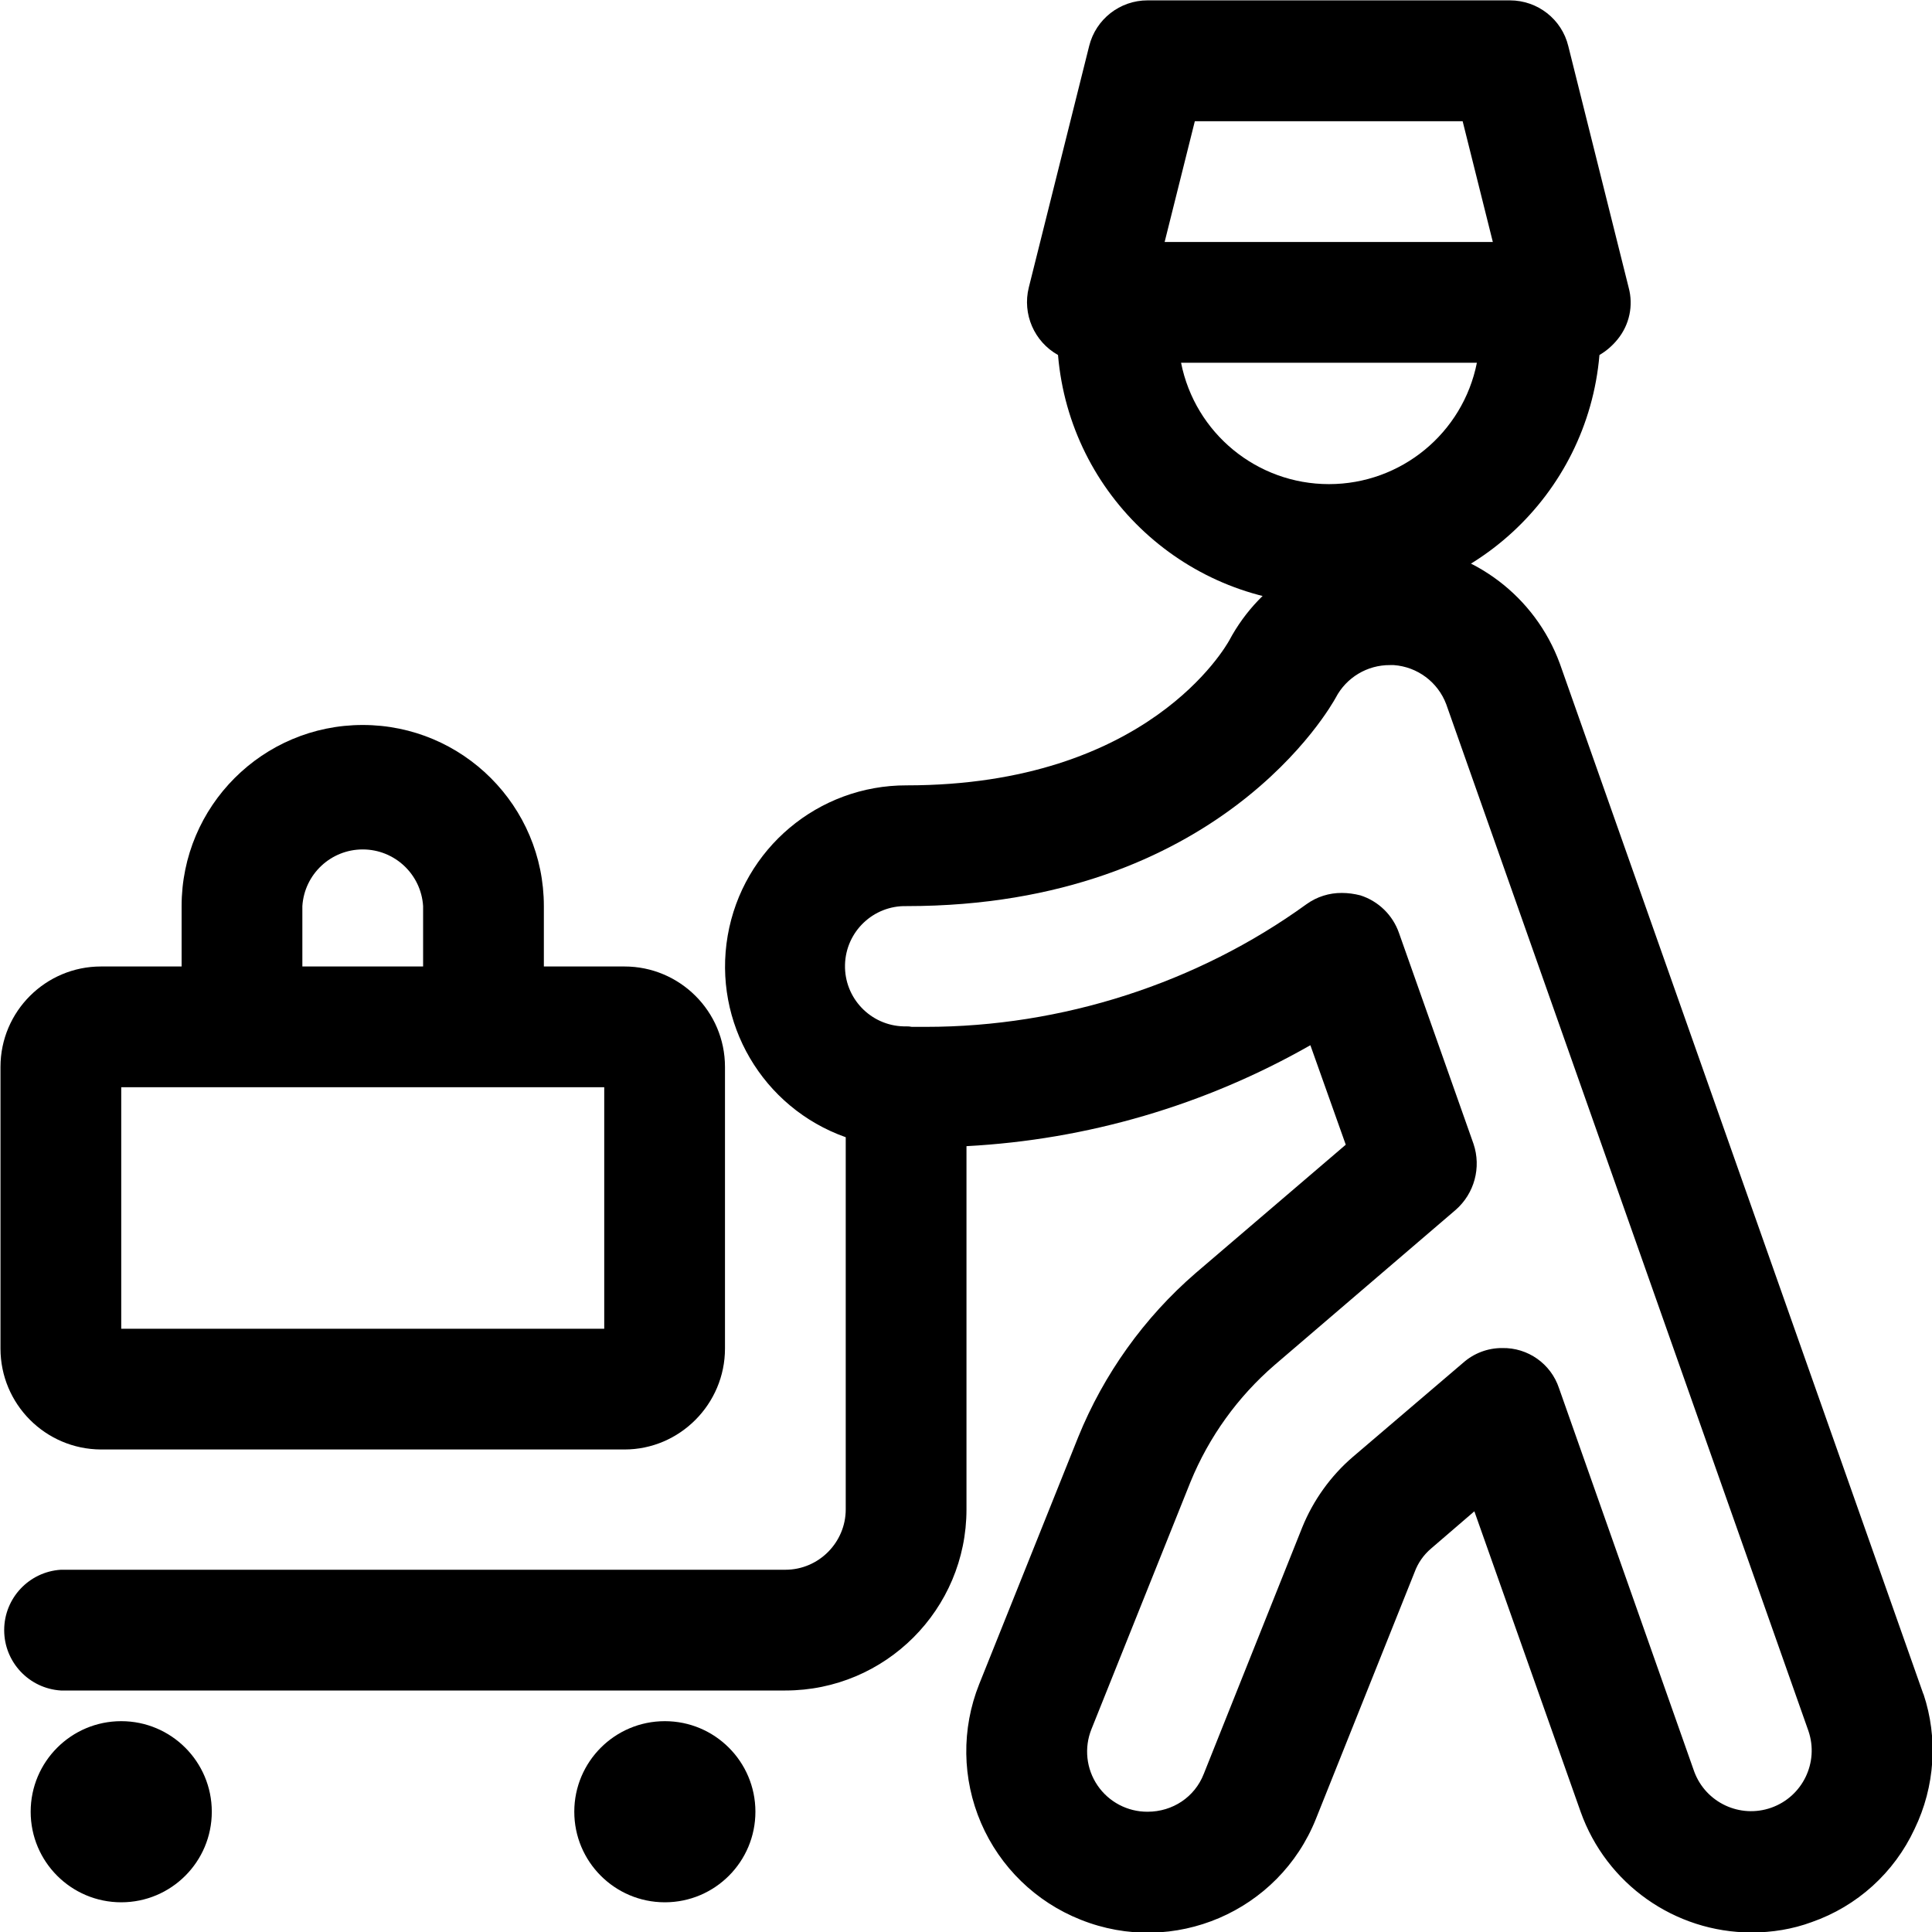
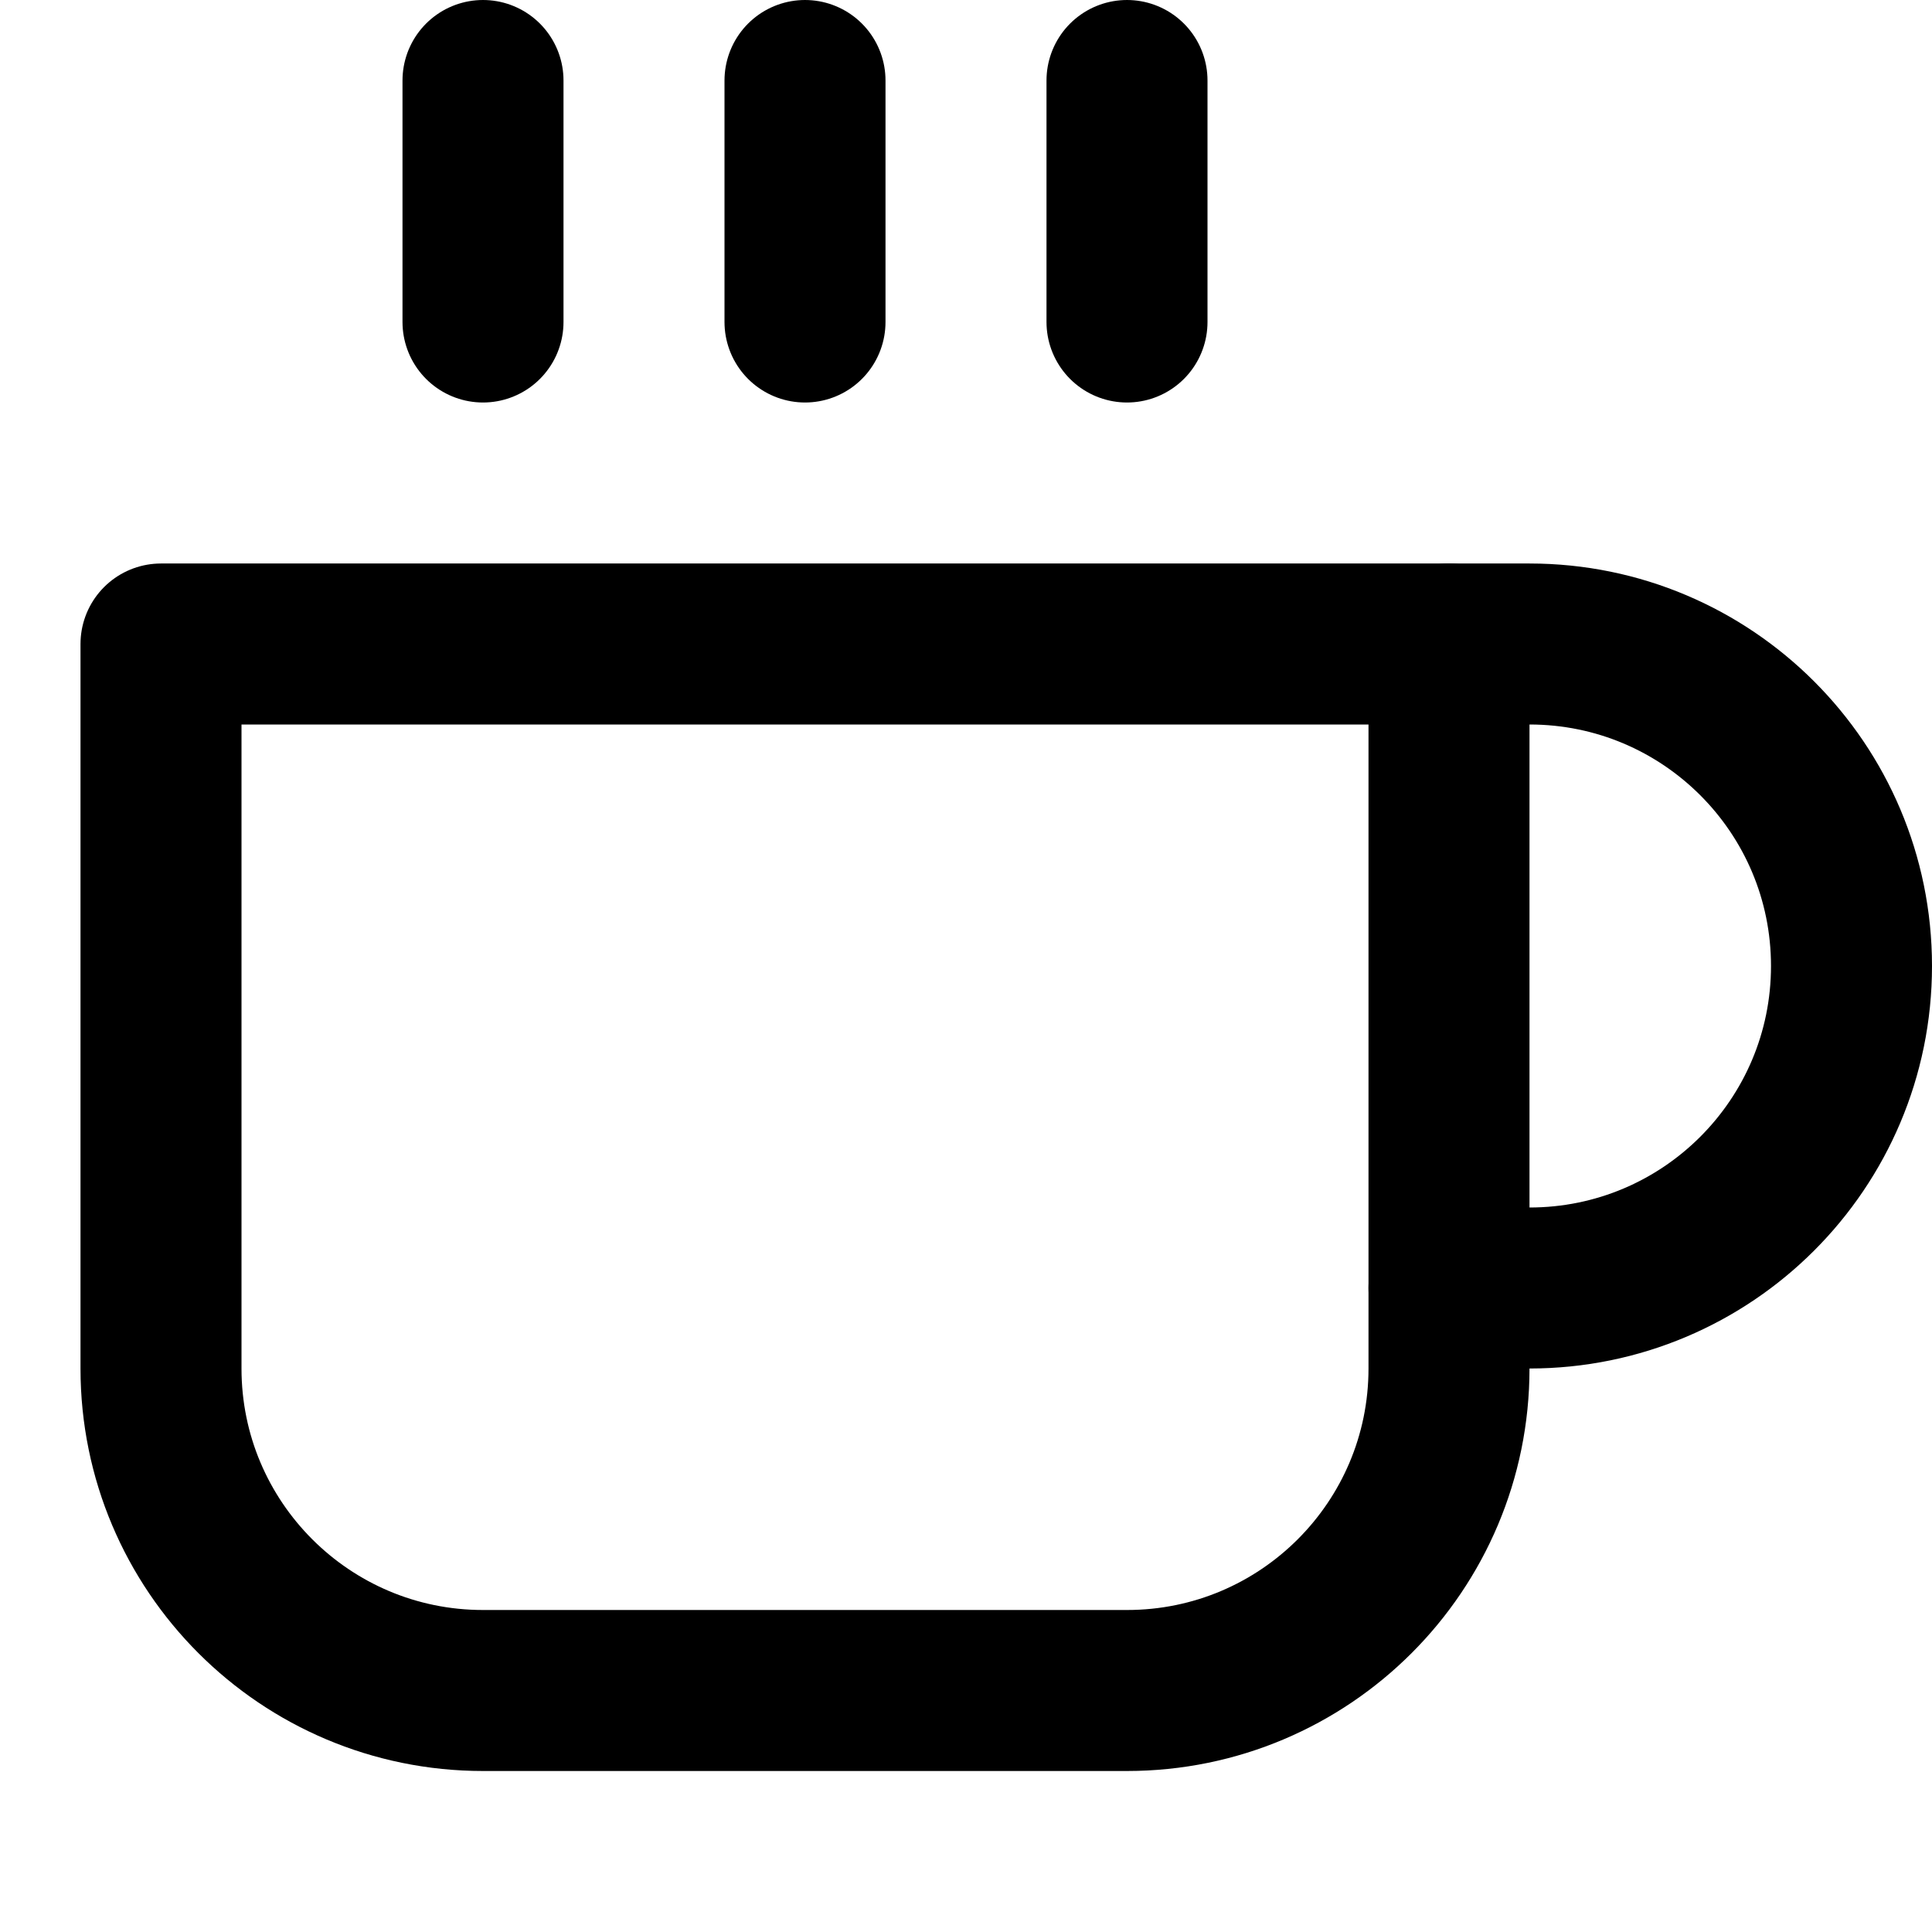
- <svg xmlns="http://www.w3.org/2000/svg" fill="currentColor" width="16pt" height="16pt" viewBox="0 0 16 16">
-   <g>
-     <path d="M14.504 16.004a1.504 1.504 0 0 1-1.414-1l-.88-2.488-.358.308a.467.467 0 0 0-.137.196l-.817 2.043a1.499 1.499 0 0 1-1.949.835 1.5 1.5 0 0 1-.84-1.95l.82-2.046c.212-.523.548-.992.973-1.359l1.243-1.063-.293-.824a6.44 6.44 0 0 1-2.848.836V12.5a1.5 1.5 0 0 1-1.5 1.5h-6a.501.501 0 0 1 0-1h6c.277 0 .5-.227.5-.5V9.418a1.5 1.5 0 0 1 .504-2.914c2 0 2.644-1.152 2.672-1.2a1.503 1.503 0 0 1 1.328-.796h.105a1.514 1.514 0 0 1 1.305.988l3 8.504c.004.008.008.027.012.031.12.36.097.762-.075 1.117a1.475 1.475 0 0 1-.851.77c-.16.059-.328.086-.5.086zm-2.063-4.84a.485.485 0 0 1 .47.332l1.12 3.176a.502.502 0 0 0 .946-.336l-3-8.504a.503.503 0 0 0-.434-.324h-.031a.503.503 0 0 0-.45.27c-.039.07-.964 1.726-3.554 1.726a.498.498 0 0 0-.024.996h.02a.19.19 0 0 1 .047.004h.117c1.125 0 2.246-.36 3.152-1.016a.494.494 0 0 1 .293-.093c.051 0 .102.007.153.02a.5.5 0 0 1 .32.312l.617 1.746a.51.51 0 0 1-.148.547l-1.5 1.285a2.562 2.562 0 0 0-.696.968l-.82 2.047a.498.498 0 0 0 .465.684c.207 0 .39-.121.465-.313l.816-2.043c.09-.222.235-.425.418-.582l.914-.78a.483.483 0 0 1 .324-.122zm0 0M1.004 15.754a.75.75 0 1 1 0-1.5.75.75 0 0 1 0 1.5zm0 0" />
-     <path d="M5.504 15.754a.75.75 0 1 1 .004 0h-.004zm0 0M11.004 5.004A2.254 2.254 0 0 1 8.762 2.94a.502.502 0 0 1-.242-.559l.5-2a.498.498 0 0 1 .484-.378h3c.23 0 .43.156.484.379l.5 2a.479.479 0 0 1-.09.426.55.55 0 0 1-.152.132 2.256 2.256 0 0 1-2.242 2.063zm-1.223-2a1.249 1.249 0 0 0 2.45 0zm2.582-1l-.25-1H9.895l-.25 1zm0 0M.836 12.004a.836.836 0 0 1-.832-.836V8.836c0-.461.375-.832.832-.832h.668v-.5a1.5 1.5 0 0 1 3 0v.5h.668c.457 0 .832.371.832.832v2.332c0 .46-.375.836-.832.836zm4.168-1v-2h-4v2zm-1.5-3v-.5a.501.501 0 0 0-1 0v.5zm0 0" />
-   </g>
+ <svg xmlns="http://www.w3.org/2000/svg" width="24" height="24" viewBox="0 0 24 24" fill="none" stroke="currentColor" stroke-width="2" stroke-linecap="round" stroke-linejoin="round" class="feather feather-coffee">
+   <path d="M18 8h1a4 4 0 0 1 0 8h-1" />
+   <path d="M2 8h16v9a4 4 0 0 1-4 4H6a4 4 0 0 1-4-4V8z" />
+   <line x1="6" y1="1" x2="6" y2="4" />
+   <line x1="10" y1="1" x2="10" y2="4" />
+   <line x1="14" y1="1" x2="14" y2="4" />
</svg>
